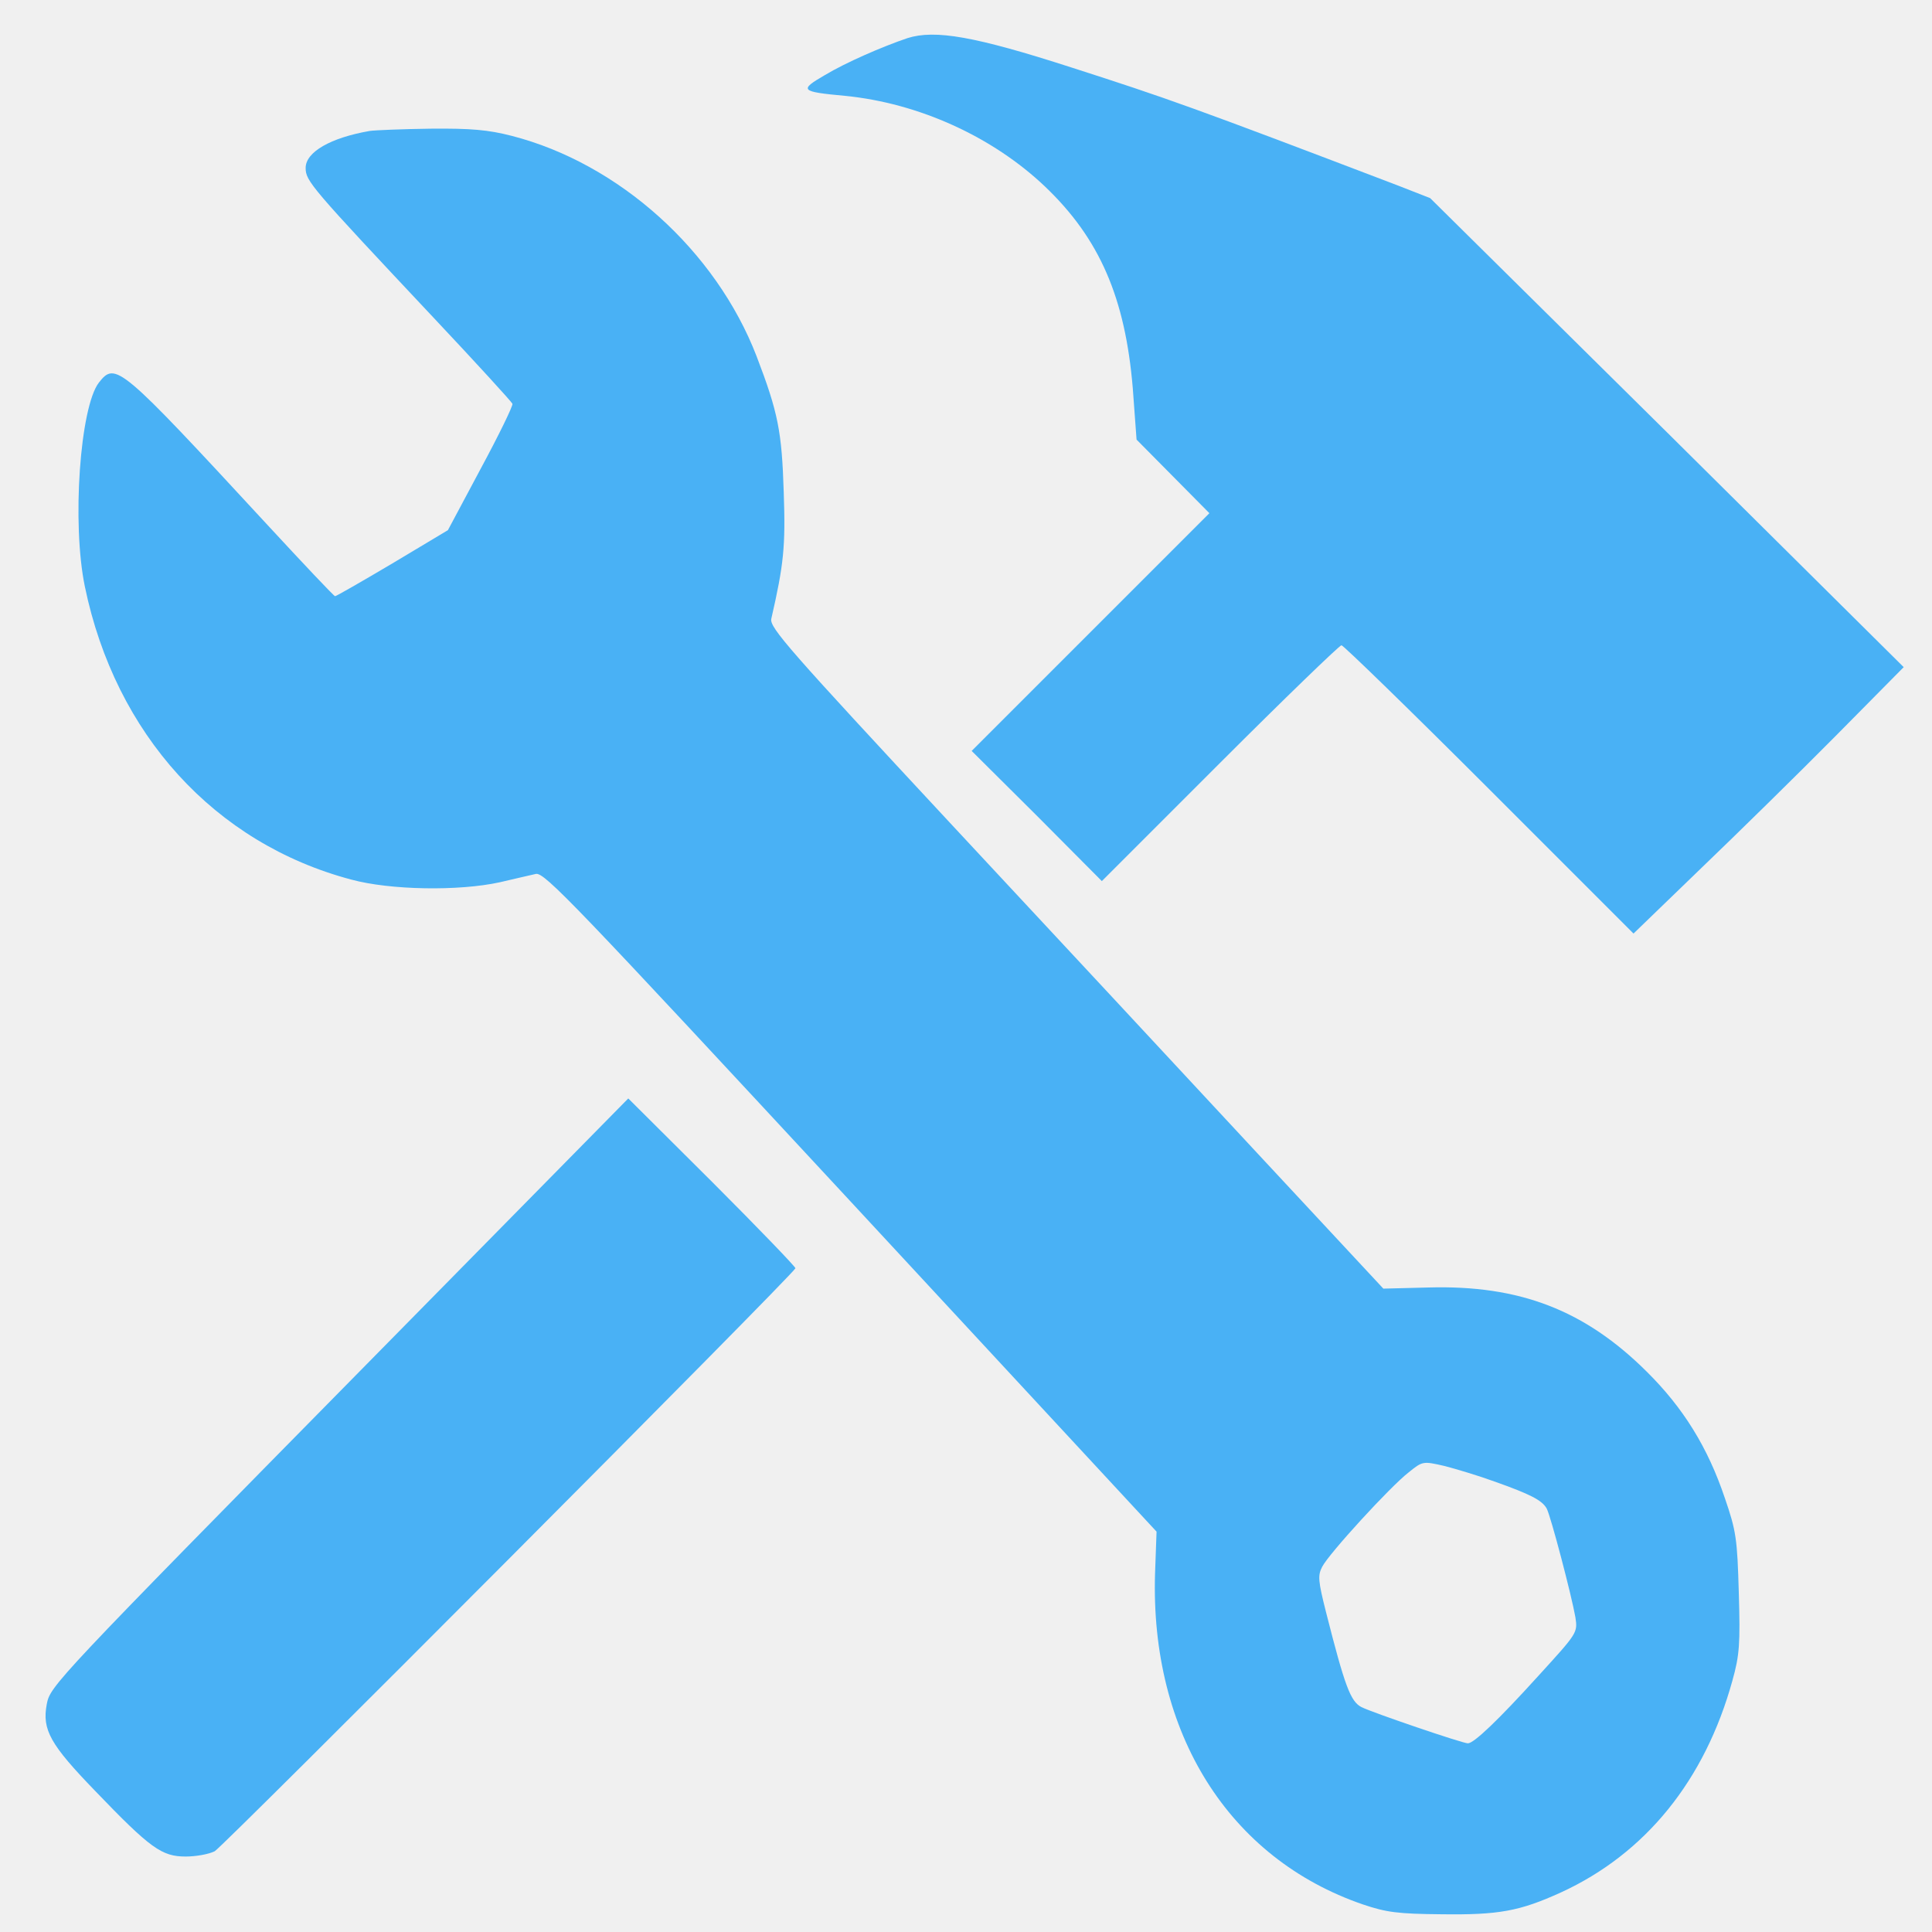
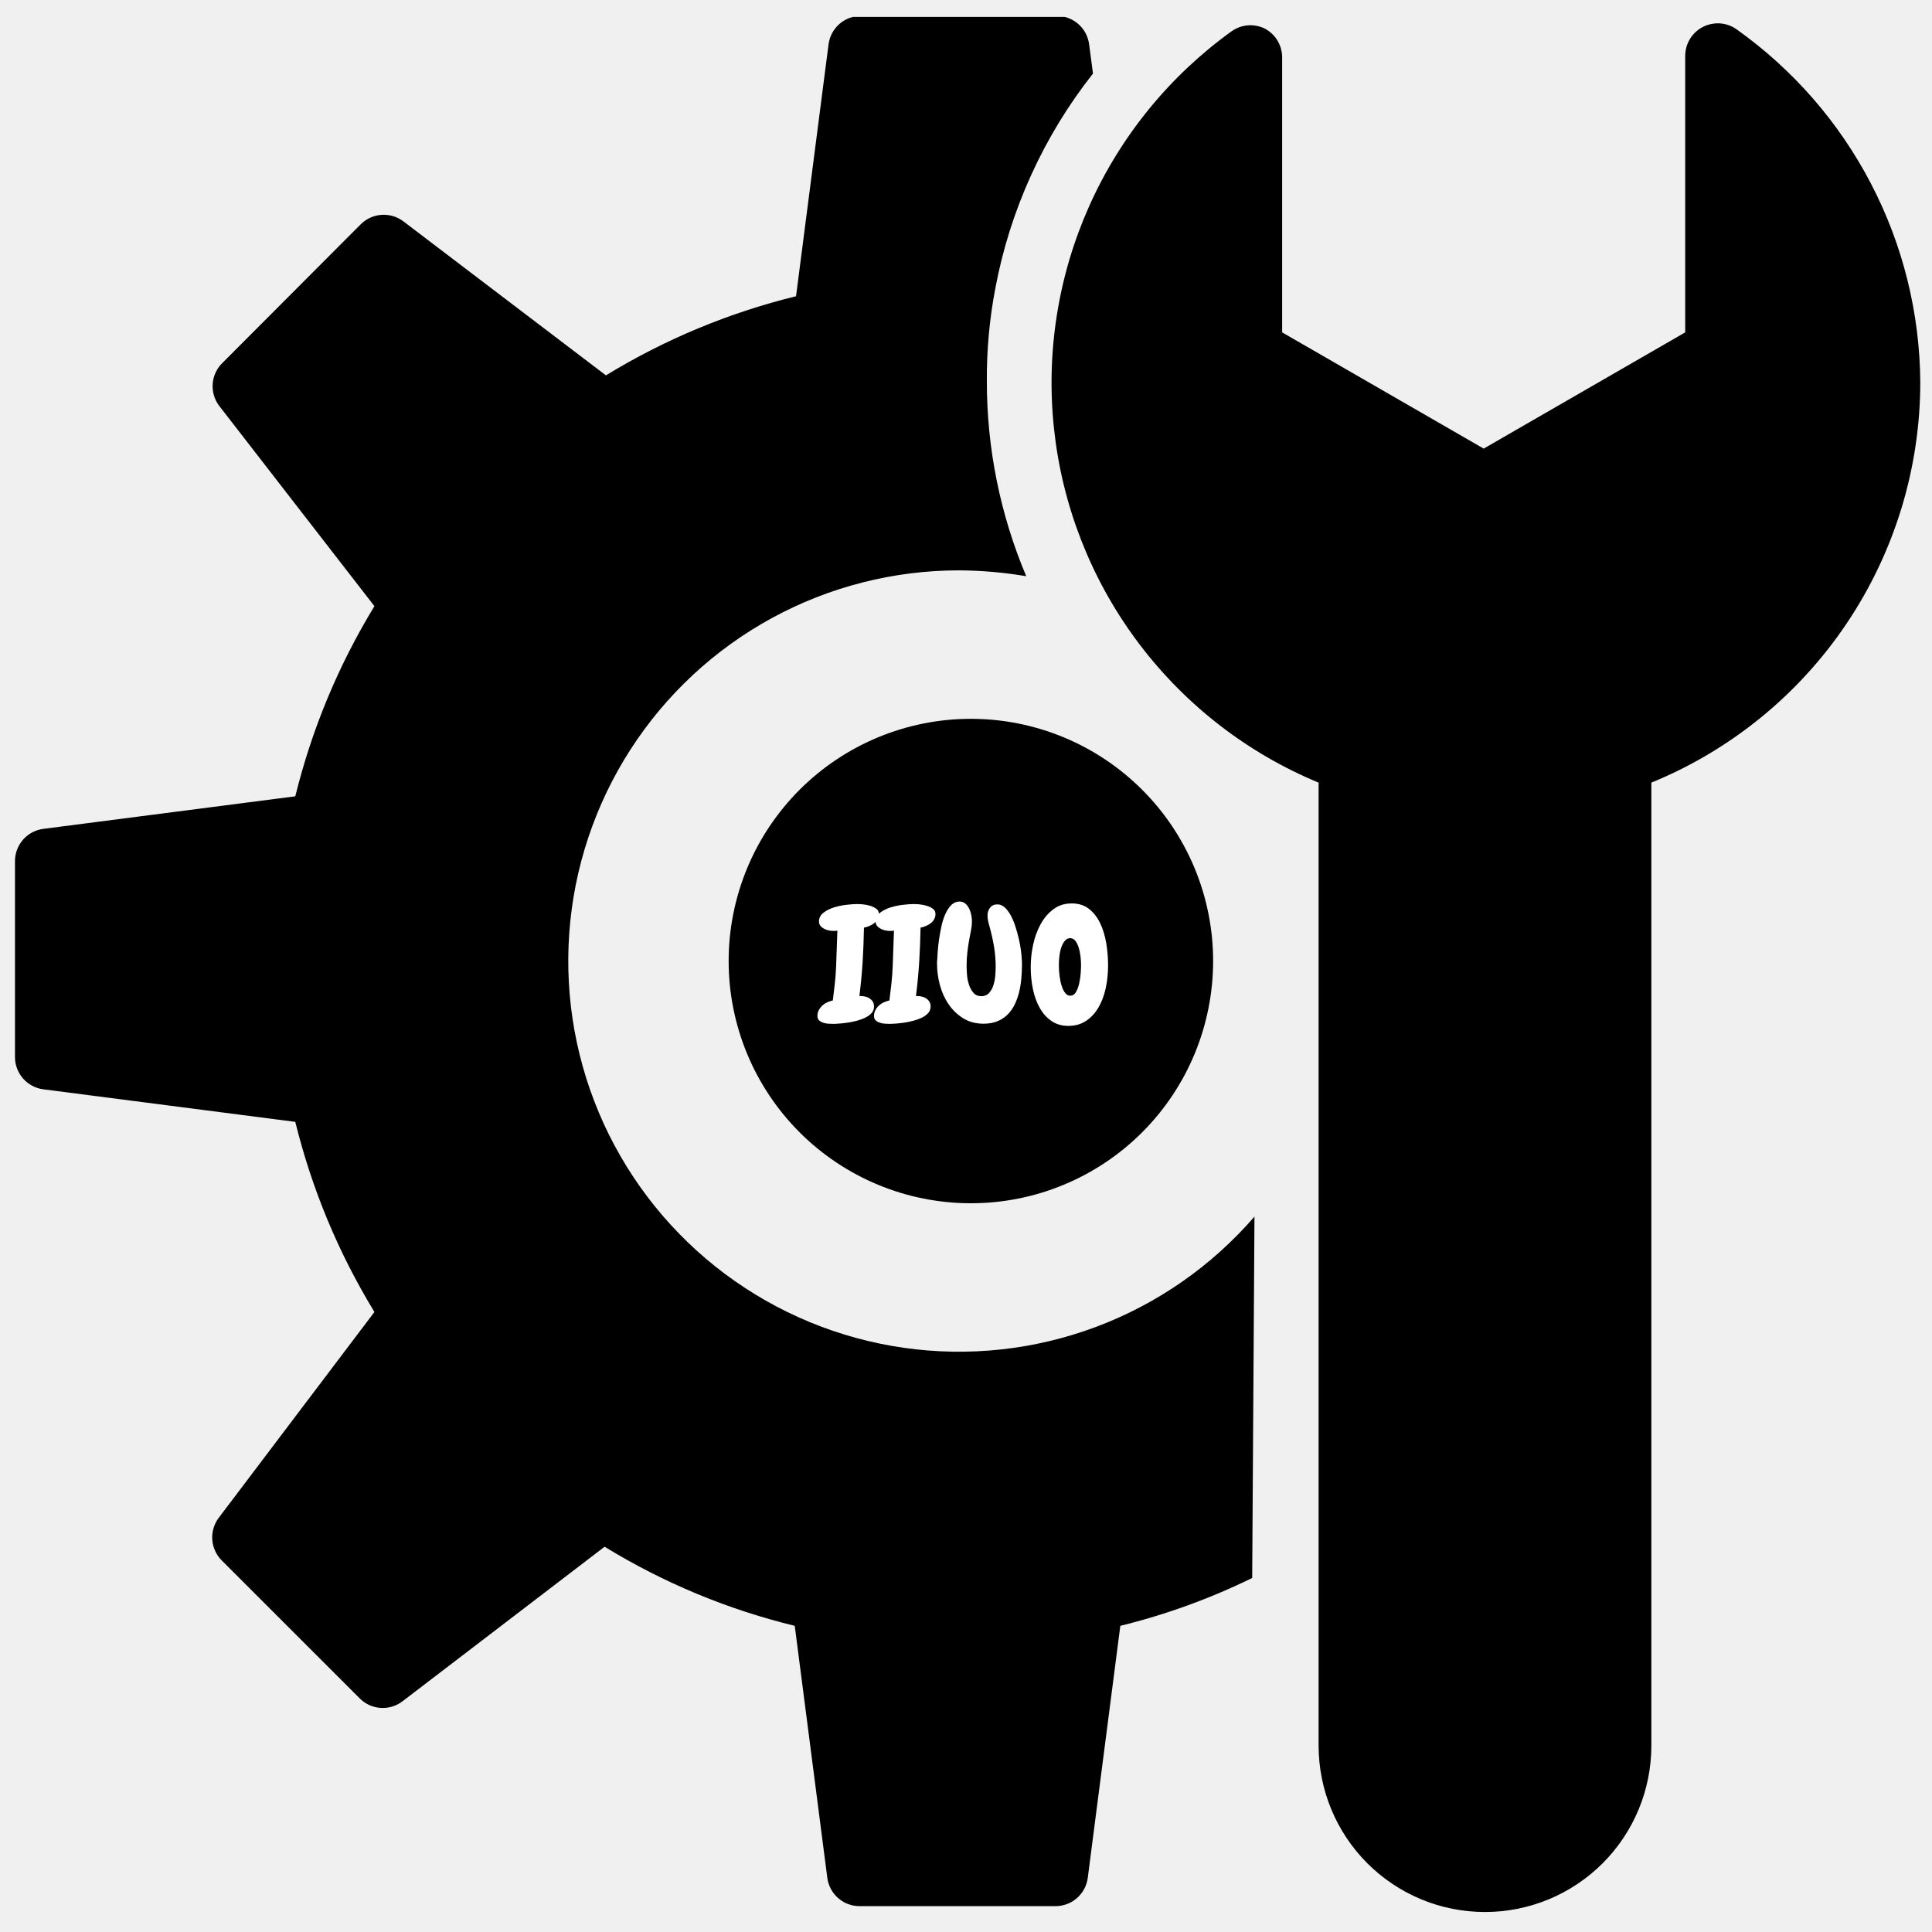
- <svg xmlns="http://www.w3.org/2000/svg" version="1.0" width="512pt" height="512pt" viewBox="0 0 512 512" preserveAspectRatio="xMidYMid meet">
-   <g transform="translate(0,512) scale(0.1,-0.1)" fill="#49b1f5" stroke="none">
-     <path d="M2405 5019 c-68 -23 -164 -65 -219 -98 -69 -40 -65 -44 53 -55 195 -19 391 -108 530 -240 145 -138 213 -295 233 -535 l10 -136 97 -98 96 -97 -315 -315 -315 -315 173 -172 172 -173 313 313 c171 171 317 312 322 312 5 0 182 -172 392 -382 l382 -382 178 172 c98 94 259 252 358 352 l180 182 -627 622 -628 621 -87 34 c-543 207 -608 230 -863 312 -257 83 -362 101 -435 78z" />
-     <path d="M980 4773 c-104 -18 -170 -56 -170 -98 0 -35 13 -50 340 -398 113 -120 206 -222 208 -227 2 -5 -36 -83 -84 -172 l-87 -163 -147 -88 c-81 -48 -149 -87 -152 -87 -3 0 -85 87 -183 193 -389 421 -399 429 -443 373 -50 -65 -72 -373 -37 -541 81 -391 344 -680 706 -776 103 -28 285 -31 394 -7 39 9 81 19 95 22 23 5 104 -81 835 -869 l810 -874 -4 -111 c-13 -422 195 -755 551 -877 62 -21 93 -25 208 -26 152 -2 207 8 317 58 224 103 381 297 454 561 19 68 21 97 17 233 -4 143 -7 164 -37 251 -45 134 -110 239 -207 335 -164 163 -337 230 -579 223 l-119 -3 -335 360 c-184 198 -550 592 -814 875 -425 457 -478 517 -473 540 33 144 38 191 33 335 -5 162 -15 212 -72 361 -108 280 -365 511 -649 584 -62 16 -108 20 -215 19 -75 -1 -147 -4 -161 -6z m2980 -3579 c96 -34 127 -50 139 -72 11 -21 66 -231 76 -288 6 -41 6 -41 -98 -155 -107 -118 -171 -179 -187 -179 -14 0 -252 81 -282 96 -29 15 -44 55 -94 252 -21 83 -22 97 -10 120 18 35 180 212 229 250 37 30 38 30 95 17 31 -8 91 -26 132 -41z" />
-     <path d="M974 1507 c-829 -842 -841 -855 -850 -903 -13 -68 9 -107 129 -231 146 -152 176 -173 239 -173 27 0 61 6 77 14 23 13 1531 1526 1539 1545 1 3 -98 106 -220 228 l-223 222 -691 -702z" />
+ <svg xmlns="http://www.w3.org/2000/svg" width="512" zoomAndPan="magnify" viewBox="0 0 384 384" height="512" preserveAspectRatio="xMidYMid meet" version="1.0">
+   <defs>
+     <g />
+     <clipPath id="392d2fe4a6">
+       <path d="M 2 3.359 L 382 3.359 L 382 380.609 L 2 380.609 Z M 2 3.359 " clip-rule="nonzero" />
+     </clipPath>
+   </defs>
+   <g clip-path="url(#392d2fe4a6)">
+     <path fill="#000000" d="M 381.672 75.898 C 381.672 78.02 381.594 80.137 381.438 82.25 C 381.281 84.367 381.047 86.473 380.734 88.57 C 380.422 90.668 380.035 92.75 379.57 94.82 C 379.102 96.891 378.562 98.938 377.945 100.969 C 377.324 102.996 376.633 105 375.867 106.977 C 375.102 108.957 374.266 110.902 373.355 112.816 C 372.445 114.734 371.469 116.613 370.418 118.457 C 369.371 120.301 368.254 122.102 367.074 123.863 C 365.891 125.625 364.648 127.34 363.34 129.008 C 362.031 130.676 360.66 132.297 359.234 133.863 C 357.805 135.434 356.32 136.945 354.781 138.402 C 353.242 139.859 351.648 141.262 350.004 142.602 C 348.363 143.941 346.672 145.219 344.934 146.434 C 343.195 147.648 341.414 148.801 339.594 149.883 C 337.77 150.969 335.91 151.984 334.012 152.93 C 332.113 153.875 330.184 154.75 328.219 155.555 L 328.219 346.961 C 328.219 348.043 328.168 349.125 328.059 350.203 C 327.953 351.281 327.797 352.352 327.586 353.414 C 327.371 354.473 327.109 355.523 326.797 356.559 C 326.48 357.598 326.117 358.613 325.703 359.617 C 325.289 360.617 324.824 361.594 324.316 362.547 C 323.805 363.504 323.25 364.43 322.648 365.332 C 322.047 366.234 321.402 367.102 320.715 367.938 C 320.027 368.777 319.301 369.578 318.535 370.344 C 317.77 371.109 316.969 371.836 316.129 372.523 C 315.293 373.211 314.422 373.852 313.523 374.453 C 312.621 375.055 311.695 375.613 310.738 376.125 C 309.785 376.633 308.809 377.098 307.805 377.512 C 306.805 377.926 305.789 378.289 304.75 378.605 C 303.715 378.918 302.664 379.18 301.602 379.391 C 300.539 379.602 299.469 379.762 298.395 379.867 C 297.316 379.973 296.234 380.027 295.152 380.027 C 294.07 380.027 292.988 379.973 291.91 379.867 C 290.832 379.762 289.762 379.605 288.699 379.391 C 287.637 379.18 286.59 378.918 285.551 378.605 C 284.516 378.289 283.496 377.926 282.496 377.512 C 281.496 377.098 280.52 376.633 279.562 376.125 C 278.609 375.613 277.68 375.055 276.781 374.453 C 275.879 373.852 275.012 373.211 274.172 372.523 C 273.336 371.836 272.535 371.109 271.77 370.344 C 271.004 369.578 270.277 368.777 269.59 367.938 C 268.902 367.102 268.258 366.234 267.656 365.332 C 267.055 364.43 266.5 363.504 265.988 362.547 C 265.477 361.594 265.016 360.617 264.602 359.617 C 264.188 358.613 263.82 357.598 263.508 356.559 C 263.191 355.523 262.93 354.473 262.719 353.414 C 262.508 352.352 262.348 351.281 262.242 350.203 C 262.137 349.125 262.082 348.043 262.082 346.961 L 262.082 155.555 L 260.855 155.035 C 257.379 153.531 254.02 151.805 250.77 149.855 C 247.523 147.906 244.418 145.75 241.457 143.391 C 238.492 141.031 235.699 138.488 233.07 135.762 C 230.445 133.035 228.008 130.145 225.762 127.094 C 223.52 124.047 221.484 120.863 219.656 117.543 C 217.832 114.227 216.234 110.801 214.859 107.273 C 213.488 103.742 212.352 100.141 211.453 96.461 C 210.555 92.781 209.906 89.059 209.5 85.293 C 209.094 81.527 208.938 77.754 209.027 73.969 C 209.121 70.18 209.461 66.418 210.051 62.676 C 210.641 58.938 211.473 55.25 212.547 51.621 C 213.625 47.988 214.934 44.445 216.477 40.984 C 218.023 37.527 219.785 34.188 221.77 30.961 C 223.758 27.734 225.945 24.656 228.336 21.719 C 230.727 18.781 233.301 16.016 236.059 13.418 C 238.816 10.824 241.73 8.418 244.805 6.207 C 245.27 5.879 245.773 5.613 246.309 5.418 C 246.844 5.219 247.395 5.098 247.961 5.047 C 248.531 4.992 249.098 5.016 249.656 5.117 C 250.219 5.215 250.758 5.383 251.277 5.625 C 251.809 5.895 252.297 6.23 252.738 6.633 C 253.18 7.039 253.555 7.492 253.871 8 C 254.184 8.512 254.422 9.051 254.586 9.625 C 254.75 10.199 254.832 10.785 254.836 11.383 L 254.836 66.062 L 294.895 89.164 L 334.949 66.062 L 334.949 11.125 C 334.949 10.527 335.027 9.941 335.188 9.363 C 335.352 8.789 335.586 8.246 335.898 7.734 C 336.211 7.223 336.586 6.766 337.027 6.359 C 337.465 5.953 337.949 5.613 338.484 5.344 C 339.016 5.07 339.578 4.879 340.164 4.762 C 340.75 4.645 341.34 4.609 341.938 4.656 C 342.535 4.707 343.113 4.832 343.672 5.043 C 344.234 5.25 344.758 5.531 345.238 5.883 C 348.023 7.867 350.68 10.008 353.211 12.305 C 355.742 14.602 358.129 17.039 360.375 19.617 C 362.617 22.195 364.699 24.898 366.625 27.723 C 368.547 30.547 370.301 33.477 371.875 36.508 C 373.453 39.543 374.848 42.656 376.059 45.852 C 377.27 49.051 378.285 52.305 379.109 55.621 C 379.934 58.941 380.562 62.293 380.988 65.684 C 381.418 69.074 381.645 72.48 381.672 75.898 Z M 249.336 241.809 C 248.277 243.035 247.18 244.223 246.047 245.379 C 244.914 246.535 243.746 247.652 242.543 248.734 C 241.34 249.82 240.105 250.863 238.836 251.867 C 237.57 252.871 236.27 253.836 234.941 254.762 C 233.613 255.684 232.258 256.566 230.875 257.406 C 229.492 258.246 228.082 259.039 226.648 259.793 C 225.215 260.543 223.758 261.25 222.281 261.91 C 220.805 262.57 219.309 263.184 217.793 263.75 C 216.277 264.316 214.746 264.832 213.195 265.305 C 211.648 265.777 210.086 266.199 208.512 266.57 C 206.938 266.945 205.352 267.27 203.758 267.543 C 202.164 267.816 200.562 268.039 198.953 268.215 C 197.344 268.387 195.73 268.512 194.113 268.586 C 192.496 268.656 190.879 268.68 189.262 268.652 C 187.645 268.625 186.027 268.547 184.414 268.418 C 182.801 268.289 181.195 268.109 179.594 267.879 C 177.992 267.652 176.398 267.371 174.812 267.043 C 173.227 266.715 171.656 266.336 170.094 265.91 C 168.535 265.48 166.988 265.004 165.457 264.48 C 163.926 263.957 162.414 263.387 160.918 262.77 C 159.422 262.148 157.949 261.484 156.492 260.773 C 155.039 260.062 153.609 259.309 152.203 258.508 C 150.797 257.707 149.418 256.863 148.062 255.977 C 146.707 255.09 145.383 254.164 144.086 253.195 C 142.793 252.227 141.527 251.215 140.293 250.168 C 139.062 249.121 137.863 248.035 136.699 246.91 C 135.535 245.789 134.406 244.629 133.312 243.434 C 132.219 242.242 131.164 241.016 130.148 239.754 C 129.133 238.496 128.16 237.207 127.223 235.883 C 126.289 234.562 125.395 233.215 124.543 231.84 C 123.695 230.461 122.887 229.062 122.125 227.633 C 121.359 226.207 120.641 224.758 119.969 223.285 C 119.297 221.812 118.672 220.324 118.094 218.812 C 117.512 217.301 116.98 215.773 116.496 214.23 C 116.016 212.684 115.578 211.125 115.191 209.555 C 114.805 207.984 114.469 206.402 114.18 204.809 C 113.895 203.219 113.656 201.617 113.469 200.012 C 113.281 198.402 113.145 196.793 113.059 195.176 C 112.973 193.559 112.934 191.941 112.949 190.324 C 112.965 188.707 113.027 187.09 113.145 185.477 C 113.258 183.863 113.426 182.254 113.641 180.648 C 113.855 179.047 114.121 177.449 114.438 175.863 C 114.754 174.277 115.121 172.699 115.535 171.137 C 115.949 169.574 116.41 168.023 116.922 166.488 C 117.434 164.953 117.992 163.434 118.598 161.934 C 119.203 160.434 119.855 158.953 120.555 157.492 C 121.254 156.035 121.996 154.598 122.785 153.184 C 123.574 151.773 124.406 150.383 125.281 149.023 C 126.156 147.66 127.07 146.328 128.031 145.027 C 128.988 143.723 129.988 142.449 131.023 141.207 C 132.062 139.965 133.141 138.758 134.254 137.586 C 135.367 136.41 136.516 135.273 137.699 134.168 C 138.883 133.066 140.102 132.004 141.352 130.977 C 142.605 129.949 143.887 128.965 145.199 128.02 C 146.512 127.07 147.855 126.168 149.223 125.305 C 150.594 124.445 151.988 123.625 153.406 122.852 C 154.828 122.074 156.273 121.344 157.738 120.66 C 159.203 119.977 160.691 119.336 162.195 118.746 C 163.703 118.152 165.227 117.609 166.766 117.113 C 168.305 116.617 169.859 116.168 171.43 115.77 C 172.996 115.367 174.574 115.02 176.164 114.719 C 177.758 114.418 179.355 114.164 180.961 113.965 C 182.566 113.766 184.176 113.613 185.789 113.512 C 187.406 113.414 189.023 113.363 190.641 113.363 C 195.117 113.391 199.559 113.777 203.973 114.527 C 201.379 108.387 199.426 102.047 198.105 95.512 C 196.789 88.973 196.133 82.371 196.141 75.703 C 196.105 69.523 196.668 63.398 197.824 57.328 C 199.289 49.531 201.664 42.02 204.949 34.797 C 208.23 27.578 212.328 20.852 217.238 14.621 L 216.461 8.73 C 216.406 8.344 216.316 7.969 216.195 7.598 C 216.074 7.23 215.918 6.875 215.73 6.531 C 215.543 6.191 215.328 5.867 215.082 5.566 C 214.84 5.262 214.57 4.984 214.273 4.73 C 213.977 4.477 213.664 4.25 213.328 4.055 C 212.992 3.855 212.641 3.691 212.273 3.559 C 211.91 3.426 211.535 3.324 211.148 3.258 C 210.766 3.191 210.379 3.16 209.988 3.164 L 171.164 3.164 C 170.773 3.16 170.387 3.191 170.004 3.258 C 169.621 3.324 169.246 3.426 168.879 3.559 C 168.512 3.691 168.16 3.855 167.824 4.055 C 167.488 4.25 167.176 4.477 166.879 4.73 C 166.586 4.984 166.312 5.262 166.07 5.566 C 165.824 5.867 165.609 6.191 165.422 6.531 C 165.234 6.875 165.078 7.23 164.957 7.598 C 164.836 7.969 164.746 8.344 164.691 8.73 L 158.219 58.879 C 144.812 62.176 132.215 67.418 120.43 74.605 L 80.176 43.996 C 79.867 43.762 79.539 43.559 79.195 43.383 C 78.852 43.211 78.492 43.066 78.121 42.957 C 77.75 42.844 77.371 42.77 76.984 42.727 C 76.602 42.684 76.215 42.676 75.828 42.703 C 75.441 42.727 75.062 42.789 74.688 42.883 C 74.312 42.98 73.945 43.105 73.594 43.266 C 73.242 43.426 72.906 43.617 72.59 43.84 C 72.27 44.059 71.973 44.305 71.699 44.578 L 44.262 72.082 C 43.98 72.348 43.727 72.641 43.496 72.953 C 43.27 73.266 43.07 73.598 42.902 73.949 C 42.73 74.297 42.598 74.66 42.492 75.031 C 42.387 75.406 42.32 75.785 42.281 76.172 C 42.246 76.559 42.246 76.945 42.281 77.332 C 42.316 77.719 42.383 78.102 42.488 78.473 C 42.59 78.848 42.723 79.211 42.891 79.559 C 43.059 79.91 43.258 80.242 43.484 80.559 L 74.418 120.48 C 67.242 132.273 62 144.871 58.691 158.273 L 8.605 164.742 C 8.215 164.793 7.836 164.879 7.465 165 C 7.09 165.121 6.73 165.273 6.387 165.457 C 6.039 165.641 5.715 165.855 5.41 166.102 C 5.102 166.348 4.82 166.617 4.562 166.91 C 4.309 167.207 4.078 167.523 3.879 167.859 C 3.68 168.199 3.512 168.551 3.375 168.918 C 3.238 169.285 3.137 169.66 3.07 170.047 C 3.004 170.434 2.973 170.82 2.977 171.215 L 2.977 210.039 C 2.973 210.43 3.004 210.82 3.07 211.203 C 3.137 211.59 3.238 211.969 3.375 212.336 C 3.512 212.703 3.68 213.055 3.879 213.391 C 4.078 213.73 4.309 214.047 4.562 214.34 C 4.82 214.637 5.102 214.906 5.41 215.152 C 5.715 215.395 6.039 215.609 6.387 215.797 C 6.73 215.98 7.09 216.133 7.465 216.254 C 7.836 216.375 8.215 216.457 8.605 216.508 L 58.691 222.98 C 62 236.383 67.242 248.98 74.418 260.77 L 43.484 301.664 C 43.25 301.973 43.047 302.301 42.871 302.648 C 42.699 302.992 42.555 303.352 42.445 303.723 C 42.332 304.094 42.258 304.473 42.215 304.855 C 42.172 305.242 42.164 305.625 42.191 306.012 C 42.215 306.398 42.277 306.781 42.371 307.156 C 42.469 307.531 42.594 307.895 42.754 308.246 C 42.914 308.602 43.105 308.938 43.324 309.254 C 43.547 309.574 43.793 309.867 44.066 310.141 L 71.504 337.578 C 71.781 337.852 72.074 338.102 72.395 338.32 C 72.711 338.539 73.047 338.73 73.398 338.891 C 73.754 339.051 74.117 339.18 74.492 339.273 C 74.867 339.367 75.25 339.43 75.637 339.457 C 76.023 339.484 76.406 339.477 76.793 339.434 C 77.176 339.391 77.555 339.312 77.926 339.203 C 78.297 339.09 78.656 338.949 79 338.773 C 79.348 338.598 79.676 338.395 79.984 338.16 L 120.168 307.426 C 131.949 314.629 144.547 319.871 157.961 323.148 L 164.434 373.234 C 164.484 373.621 164.57 374.004 164.688 374.375 C 164.809 374.75 164.961 375.105 165.148 375.453 C 165.332 375.797 165.547 376.125 165.793 376.43 C 166.035 376.734 166.305 377.016 166.602 377.273 C 166.898 377.531 167.215 377.758 167.551 377.961 C 167.887 378.16 168.238 378.328 168.605 378.461 C 168.973 378.598 169.352 378.699 169.738 378.766 C 170.125 378.836 170.512 378.867 170.902 378.863 L 209.73 378.863 C 210.121 378.867 210.512 378.836 210.898 378.766 C 211.285 378.699 211.66 378.598 212.027 378.461 C 212.395 378.328 212.746 378.16 213.086 377.961 C 213.422 377.758 213.738 377.531 214.035 377.273 C 214.328 377.016 214.598 376.734 214.844 376.43 C 215.09 376.125 215.305 375.797 215.488 375.453 C 215.672 375.105 215.824 374.75 215.945 374.375 C 216.066 374.004 216.152 373.621 216.203 373.234 L 222.672 323.148 C 231.75 320.914 240.484 317.742 248.883 313.637 Z M 192.969 142.871 C 191.395 142.871 189.82 142.949 188.25 143.102 C 186.684 143.258 185.125 143.488 183.578 143.797 C 182.031 144.105 180.504 144.488 178.996 144.945 C 177.484 145.402 176.004 145.934 174.547 146.535 C 173.09 147.141 171.664 147.812 170.273 148.555 C 168.883 149.301 167.535 150.109 166.223 150.984 C 164.91 151.859 163.645 152.801 162.426 153.801 C 161.207 154.801 160.043 155.855 158.926 156.973 C 157.812 158.086 156.754 159.254 155.754 160.473 C 154.754 161.691 153.816 162.957 152.938 164.266 C 152.062 165.578 151.254 166.93 150.508 168.32 C 149.766 169.711 149.094 171.133 148.488 172.59 C 147.887 174.047 147.355 175.531 146.898 177.039 C 146.441 178.547 146.059 180.074 145.75 181.621 C 145.441 183.168 145.211 184.727 145.055 186.297 C 144.902 187.863 144.824 189.438 144.824 191.016 C 144.824 192.59 144.902 194.164 145.055 195.734 C 145.211 197.301 145.441 198.859 145.75 200.406 C 146.059 201.953 146.441 203.48 146.898 204.988 C 147.355 206.5 147.887 207.98 148.488 209.438 C 149.094 210.895 149.766 212.316 150.508 213.707 C 151.254 215.098 152.062 216.449 152.938 217.762 C 153.816 219.07 154.754 220.336 155.754 221.555 C 156.754 222.773 157.812 223.941 158.926 225.055 C 160.043 226.172 161.207 227.23 162.426 228.23 C 163.645 229.23 164.91 230.168 166.223 231.043 C 167.535 231.918 168.883 232.73 170.273 233.473 C 171.664 234.215 173.09 234.891 174.547 235.492 C 176.004 236.098 177.484 236.625 178.996 237.086 C 180.504 237.543 182.031 237.926 183.578 238.23 C 185.125 238.539 186.684 238.77 188.25 238.926 C 189.82 239.082 191.395 239.156 192.969 239.156 C 194.547 239.156 196.121 239.082 197.691 238.926 C 199.258 238.77 200.816 238.539 202.363 238.23 C 203.91 237.926 205.438 237.543 206.945 237.086 C 208.457 236.625 209.938 236.098 211.395 235.492 C 212.852 234.891 214.277 234.215 215.668 233.473 C 217.059 232.73 218.406 231.918 219.719 231.043 C 221.031 230.168 222.297 229.23 223.516 228.23 C 224.734 227.23 225.898 226.172 227.016 225.055 C 228.129 223.941 229.188 222.773 230.188 221.555 C 231.188 220.336 232.125 219.07 233.004 217.762 C 233.879 216.449 234.688 215.098 235.434 213.707 C 236.176 212.316 236.848 210.895 237.453 209.438 C 238.055 207.98 238.586 206.5 239.043 204.988 C 239.5 203.48 239.883 201.953 240.191 200.406 C 240.5 198.859 240.73 197.301 240.887 195.734 C 241.039 194.164 241.117 192.59 241.117 191.016 C 241.117 189.438 241.039 187.863 240.887 186.297 C 240.73 184.727 240.5 183.168 240.191 181.621 C 239.883 180.074 239.5 178.547 239.043 177.039 C 238.586 175.531 238.055 174.047 237.453 172.59 C 236.848 171.133 236.176 169.711 235.434 168.32 C 234.688 166.93 233.879 165.578 233.004 164.266 C 232.125 162.957 231.188 161.691 230.188 160.473 C 229.188 159.254 228.129 158.086 227.016 156.973 C 225.898 155.855 224.734 154.801 223.516 153.801 C 222.297 152.801 221.031 151.859 219.719 150.984 C 218.406 150.109 217.059 149.301 215.668 148.555 C 214.277 147.812 212.852 147.141 211.395 146.535 C 209.938 145.934 208.457 145.402 206.945 144.945 C 205.438 144.488 203.91 144.105 202.363 143.797 C 200.816 143.488 199.258 143.258 197.691 143.102 C 196.121 142.949 194.547 142.871 192.969 142.871 Z M 192.969 142.871 " fill-opacity="1" fill-rule="nonzero" />
+   </g>
+   <g fill="#ffffff" fill-opacity="1">
+     <g transform="translate(162.9375, 202.875)">
+       <g>
+         <path d="M 11.75 -21.219 C 11.75 -20.82 11.66 -20.469 11.484 -20.156 C 11.305 -19.844 11.07 -19.578 10.781 -19.359 C 10.488 -19.141 10.164 -18.957 9.812 -18.812 C 9.457 -18.664 9.113 -18.562 8.781 -18.5 C 8.738 -16.145 8.648 -13.875 8.516 -11.688 C 8.379 -9.5 8.164 -7.238 7.875 -4.906 L 8.062 -4.906 C 8.395 -4.906 8.723 -4.867 9.047 -4.797 C 9.367 -4.723 9.66 -4.598 9.922 -4.422 C 10.18 -4.242 10.391 -4.023 10.547 -3.766 C 10.703 -3.504 10.781 -3.188 10.781 -2.812 C 10.781 -2.332 10.629 -1.914 10.328 -1.562 C 10.023 -1.207 9.629 -0.906 9.141 -0.656 C 8.648 -0.406 8.102 -0.195 7.5 -0.031 C 6.895 0.133 6.289 0.266 5.688 0.359 C 5.082 0.453 4.508 0.52 3.969 0.562 C 3.426 0.602 2.988 0.625 2.656 0.625 C 2.406 0.625 2.098 0.613 1.734 0.594 C 1.367 0.57 1.023 0.508 0.703 0.406 C 0.379 0.301 0.102 0.145 -0.125 -0.062 C -0.352 -0.27 -0.469 -0.551 -0.469 -0.906 C -0.469 -1.344 -0.379 -1.734 -0.203 -2.078 C -0.023 -2.422 0.207 -2.727 0.5 -3 C 0.789 -3.27 1.117 -3.488 1.484 -3.656 C 1.848 -3.82 2.219 -3.945 2.594 -4.031 C 2.738 -5.176 2.875 -6.316 3 -7.453 C 3.125 -8.586 3.207 -9.738 3.25 -10.906 C 3.289 -12.094 3.332 -13.266 3.375 -14.422 C 3.414 -15.578 3.457 -16.738 3.5 -17.906 C 3.352 -17.883 3.219 -17.867 3.094 -17.859 C 2.969 -17.848 2.852 -17.844 2.75 -17.844 C 2.457 -17.844 2.145 -17.875 1.812 -17.938 C 1.477 -18 1.164 -18.109 0.875 -18.266 C 0.582 -18.422 0.336 -18.613 0.141 -18.844 C -0.055 -19.07 -0.156 -19.363 -0.156 -19.719 C -0.156 -20.426 0.141 -21.008 0.734 -21.469 C 1.328 -21.926 2.035 -22.281 2.859 -22.531 C 3.68 -22.781 4.52 -22.953 5.375 -23.047 C 6.227 -23.141 6.914 -23.188 7.438 -23.188 C 7.727 -23.188 8.113 -23.164 8.594 -23.125 C 9.07 -23.082 9.547 -22.988 10.016 -22.844 C 10.484 -22.695 10.891 -22.5 11.234 -22.25 C 11.578 -22 11.75 -21.656 11.75 -21.219 Z M 11.75 -21.219 " />
+       </g>
+     </g>
+   </g>
+   <g fill="#ffffff" fill-opacity="1">
+     <g transform="translate(174.1847, 202.875)">
+       <g>
+         <path d="M 11.75 -21.219 C 11.75 -20.82 11.66 -20.469 11.484 -20.156 C 11.305 -19.844 11.07 -19.578 10.781 -19.359 C 10.488 -19.141 10.164 -18.957 9.812 -18.812 C 9.457 -18.664 9.113 -18.562 8.781 -18.5 C 8.738 -16.145 8.648 -13.875 8.516 -11.688 C 8.379 -9.5 8.164 -7.238 7.875 -4.906 L 8.062 -4.906 C 8.395 -4.906 8.723 -4.867 9.047 -4.797 C 9.367 -4.723 9.66 -4.598 9.922 -4.422 C 10.18 -4.242 10.391 -4.023 10.547 -3.766 C 10.703 -3.504 10.781 -3.188 10.781 -2.812 C 10.781 -2.332 10.629 -1.914 10.328 -1.562 C 10.023 -1.207 9.629 -0.906 9.141 -0.656 C 8.648 -0.406 8.102 -0.195 7.5 -0.031 C 6.895 0.133 6.289 0.266 5.688 0.359 C 5.082 0.453 4.508 0.52 3.969 0.562 C 3.426 0.602 2.988 0.625 2.656 0.625 C 2.406 0.625 2.098 0.613 1.734 0.594 C 1.367 0.57 1.023 0.508 0.703 0.406 C 0.379 0.301 0.102 0.145 -0.125 -0.062 C -0.352 -0.27 -0.469 -0.551 -0.469 -0.906 C -0.469 -1.344 -0.379 -1.734 -0.203 -2.078 C -0.023 -2.422 0.207 -2.727 0.5 -3 C 0.789 -3.27 1.117 -3.488 1.484 -3.656 C 1.848 -3.82 2.219 -3.945 2.594 -4.031 C 2.738 -5.176 2.875 -6.316 3 -7.453 C 3.125 -8.586 3.207 -9.738 3.25 -10.906 C 3.289 -12.094 3.332 -13.266 3.375 -14.422 C 3.414 -15.578 3.457 -16.738 3.5 -17.906 C 3.352 -17.883 3.219 -17.867 3.094 -17.859 C 2.969 -17.848 2.852 -17.844 2.75 -17.844 C 2.457 -17.844 2.145 -17.875 1.812 -17.938 C 1.477 -18 1.164 -18.109 0.875 -18.266 C 0.582 -18.422 0.336 -18.613 0.141 -18.844 C -0.055 -19.07 -0.156 -19.363 -0.156 -19.719 C -0.156 -20.426 0.141 -21.008 0.734 -21.469 C 1.328 -21.926 2.035 -22.281 2.859 -22.531 C 3.68 -22.781 4.52 -22.953 5.375 -23.047 C 6.227 -23.141 6.914 -23.188 7.438 -23.188 C 7.727 -23.188 8.113 -23.164 8.594 -23.125 C 9.07 -23.082 9.547 -22.988 10.016 -22.844 C 10.484 -22.695 10.891 -22.5 11.234 -22.25 C 11.578 -22 11.75 -21.656 11.75 -21.219 Z M 11.75 -21.219 " />
+       </g>
+     </g>
+   </g>
+   <g fill="#ffffff" fill-opacity="1">
+     <g transform="translate(185.432, 202.875)">
+       <g>
+         <path d="M 17.688 -10.969 C 17.688 -10.113 17.645 -9.234 17.562 -8.328 C 17.477 -7.422 17.332 -6.539 17.125 -5.688 C 16.914 -4.832 16.629 -4.023 16.266 -3.266 C 15.898 -2.504 15.438 -1.836 14.875 -1.266 C 14.312 -0.691 13.633 -0.238 12.844 0.094 C 12.051 0.426 11.125 0.594 10.062 0.594 C 8.5 0.594 7.141 0.227 5.984 -0.5 C 4.828 -1.227 3.863 -2.16 3.094 -3.297 C 2.32 -4.43 1.75 -5.703 1.375 -7.109 C 1 -8.516 0.812 -9.906 0.812 -11.281 C 0.812 -11.426 0.812 -11.562 0.812 -11.688 C 0.812 -11.812 0.82 -11.926 0.844 -12.031 C 0.863 -12.469 0.898 -13.062 0.953 -13.812 C 1.004 -14.562 1.094 -15.363 1.219 -16.219 C 1.344 -17.07 1.504 -17.945 1.703 -18.844 C 1.898 -19.738 2.16 -20.539 2.484 -21.25 C 2.805 -21.957 3.195 -22.539 3.656 -23 C 4.113 -23.457 4.656 -23.688 5.281 -23.688 C 5.738 -23.688 6.125 -23.551 6.438 -23.281 C 6.75 -23.008 7.004 -22.672 7.203 -22.266 C 7.398 -21.859 7.539 -21.43 7.625 -20.984 C 7.707 -20.535 7.75 -20.125 7.75 -19.75 C 7.75 -19.188 7.691 -18.617 7.578 -18.047 C 7.461 -17.473 7.352 -16.906 7.25 -16.344 C 7.082 -15.445 6.945 -14.551 6.844 -13.656 C 6.738 -12.758 6.688 -11.844 6.688 -10.906 C 6.688 -10.426 6.711 -9.844 6.766 -9.156 C 6.816 -8.469 6.945 -7.805 7.156 -7.172 C 7.363 -6.535 7.66 -5.992 8.047 -5.547 C 8.43 -5.098 8.957 -4.875 9.625 -4.875 C 10.27 -4.875 10.785 -5.094 11.172 -5.531 C 11.555 -5.969 11.844 -6.488 12.031 -7.094 C 12.219 -7.695 12.336 -8.332 12.391 -9 C 12.441 -9.664 12.469 -10.238 12.469 -10.719 C 12.469 -12.094 12.352 -13.453 12.125 -14.797 C 11.895 -16.141 11.594 -17.477 11.219 -18.812 C 11.113 -19.164 11.023 -19.52 10.953 -19.875 C 10.879 -20.227 10.844 -20.582 10.844 -20.938 C 10.844 -21.52 11.016 -22.031 11.359 -22.469 C 11.703 -22.906 12.188 -23.125 12.812 -23.125 C 13.332 -23.125 13.816 -22.922 14.266 -22.516 C 14.711 -22.109 15.113 -21.578 15.469 -20.922 C 15.82 -20.266 16.129 -19.531 16.391 -18.719 C 16.648 -17.906 16.875 -17.098 17.062 -16.297 C 17.25 -15.492 17.391 -14.727 17.484 -14 C 17.578 -13.27 17.633 -12.676 17.656 -12.219 C 17.676 -12.008 17.688 -11.805 17.688 -11.609 C 17.688 -11.41 17.688 -11.195 17.688 -10.969 Z M 17.688 -10.969 " />
+       </g>
+     </g>
+   </g>
+   <g fill="#ffffff" fill-opacity="1">
+     <g transform="translate(204.2399, 202.875)">
+       <g>
+         <path d="M 8.094 1.031 C 6.82 1.031 5.719 0.711 4.781 0.078 C 3.844 -0.555 3.066 -1.41 2.453 -2.484 C 1.836 -3.555 1.379 -4.801 1.078 -6.219 C 0.773 -7.633 0.625 -9.125 0.625 -10.688 C 0.625 -12.145 0.785 -13.625 1.109 -15.125 C 1.43 -16.625 1.926 -17.977 2.594 -19.188 C 3.258 -20.395 4.102 -21.383 5.125 -22.156 C 6.145 -22.926 7.363 -23.312 8.781 -23.312 C 10.156 -23.312 11.305 -22.941 12.234 -22.203 C 13.16 -21.461 13.898 -20.504 14.453 -19.328 C 15.004 -18.148 15.398 -16.832 15.641 -15.375 C 15.879 -13.914 16 -12.457 16 -11 C 16 -9.375 15.836 -7.836 15.516 -6.391 C 15.191 -4.941 14.703 -3.664 14.047 -2.562 C 13.391 -1.457 12.566 -0.582 11.578 0.062 C 10.586 0.707 9.426 1.031 8.094 1.031 Z M 8.469 -16.406 C 8.07 -16.406 7.734 -16.25 7.453 -15.938 C 7.172 -15.625 6.938 -15.211 6.75 -14.703 C 6.562 -14.191 6.426 -13.617 6.344 -12.984 C 6.258 -12.348 6.219 -11.707 6.219 -11.062 C 6.219 -10.332 6.266 -9.602 6.359 -8.875 C 6.453 -8.145 6.594 -7.488 6.781 -6.906 C 6.969 -6.32 7.203 -5.852 7.484 -5.5 C 7.766 -5.145 8.102 -4.969 8.5 -4.969 C 8.957 -4.969 9.32 -5.195 9.594 -5.656 C 9.863 -6.113 10.078 -6.664 10.234 -7.312 C 10.391 -7.957 10.492 -8.625 10.547 -9.312 C 10.598 -10 10.625 -10.57 10.625 -11.031 C 10.625 -11.594 10.586 -12.188 10.516 -12.812 C 10.441 -13.438 10.32 -14.016 10.156 -14.547 C 9.988 -15.078 9.77 -15.52 9.5 -15.875 C 9.227 -16.227 8.883 -16.406 8.469 -16.406 Z M 8.469 -16.406 " />
+       </g>
+     </g>
  </g>
</svg>
